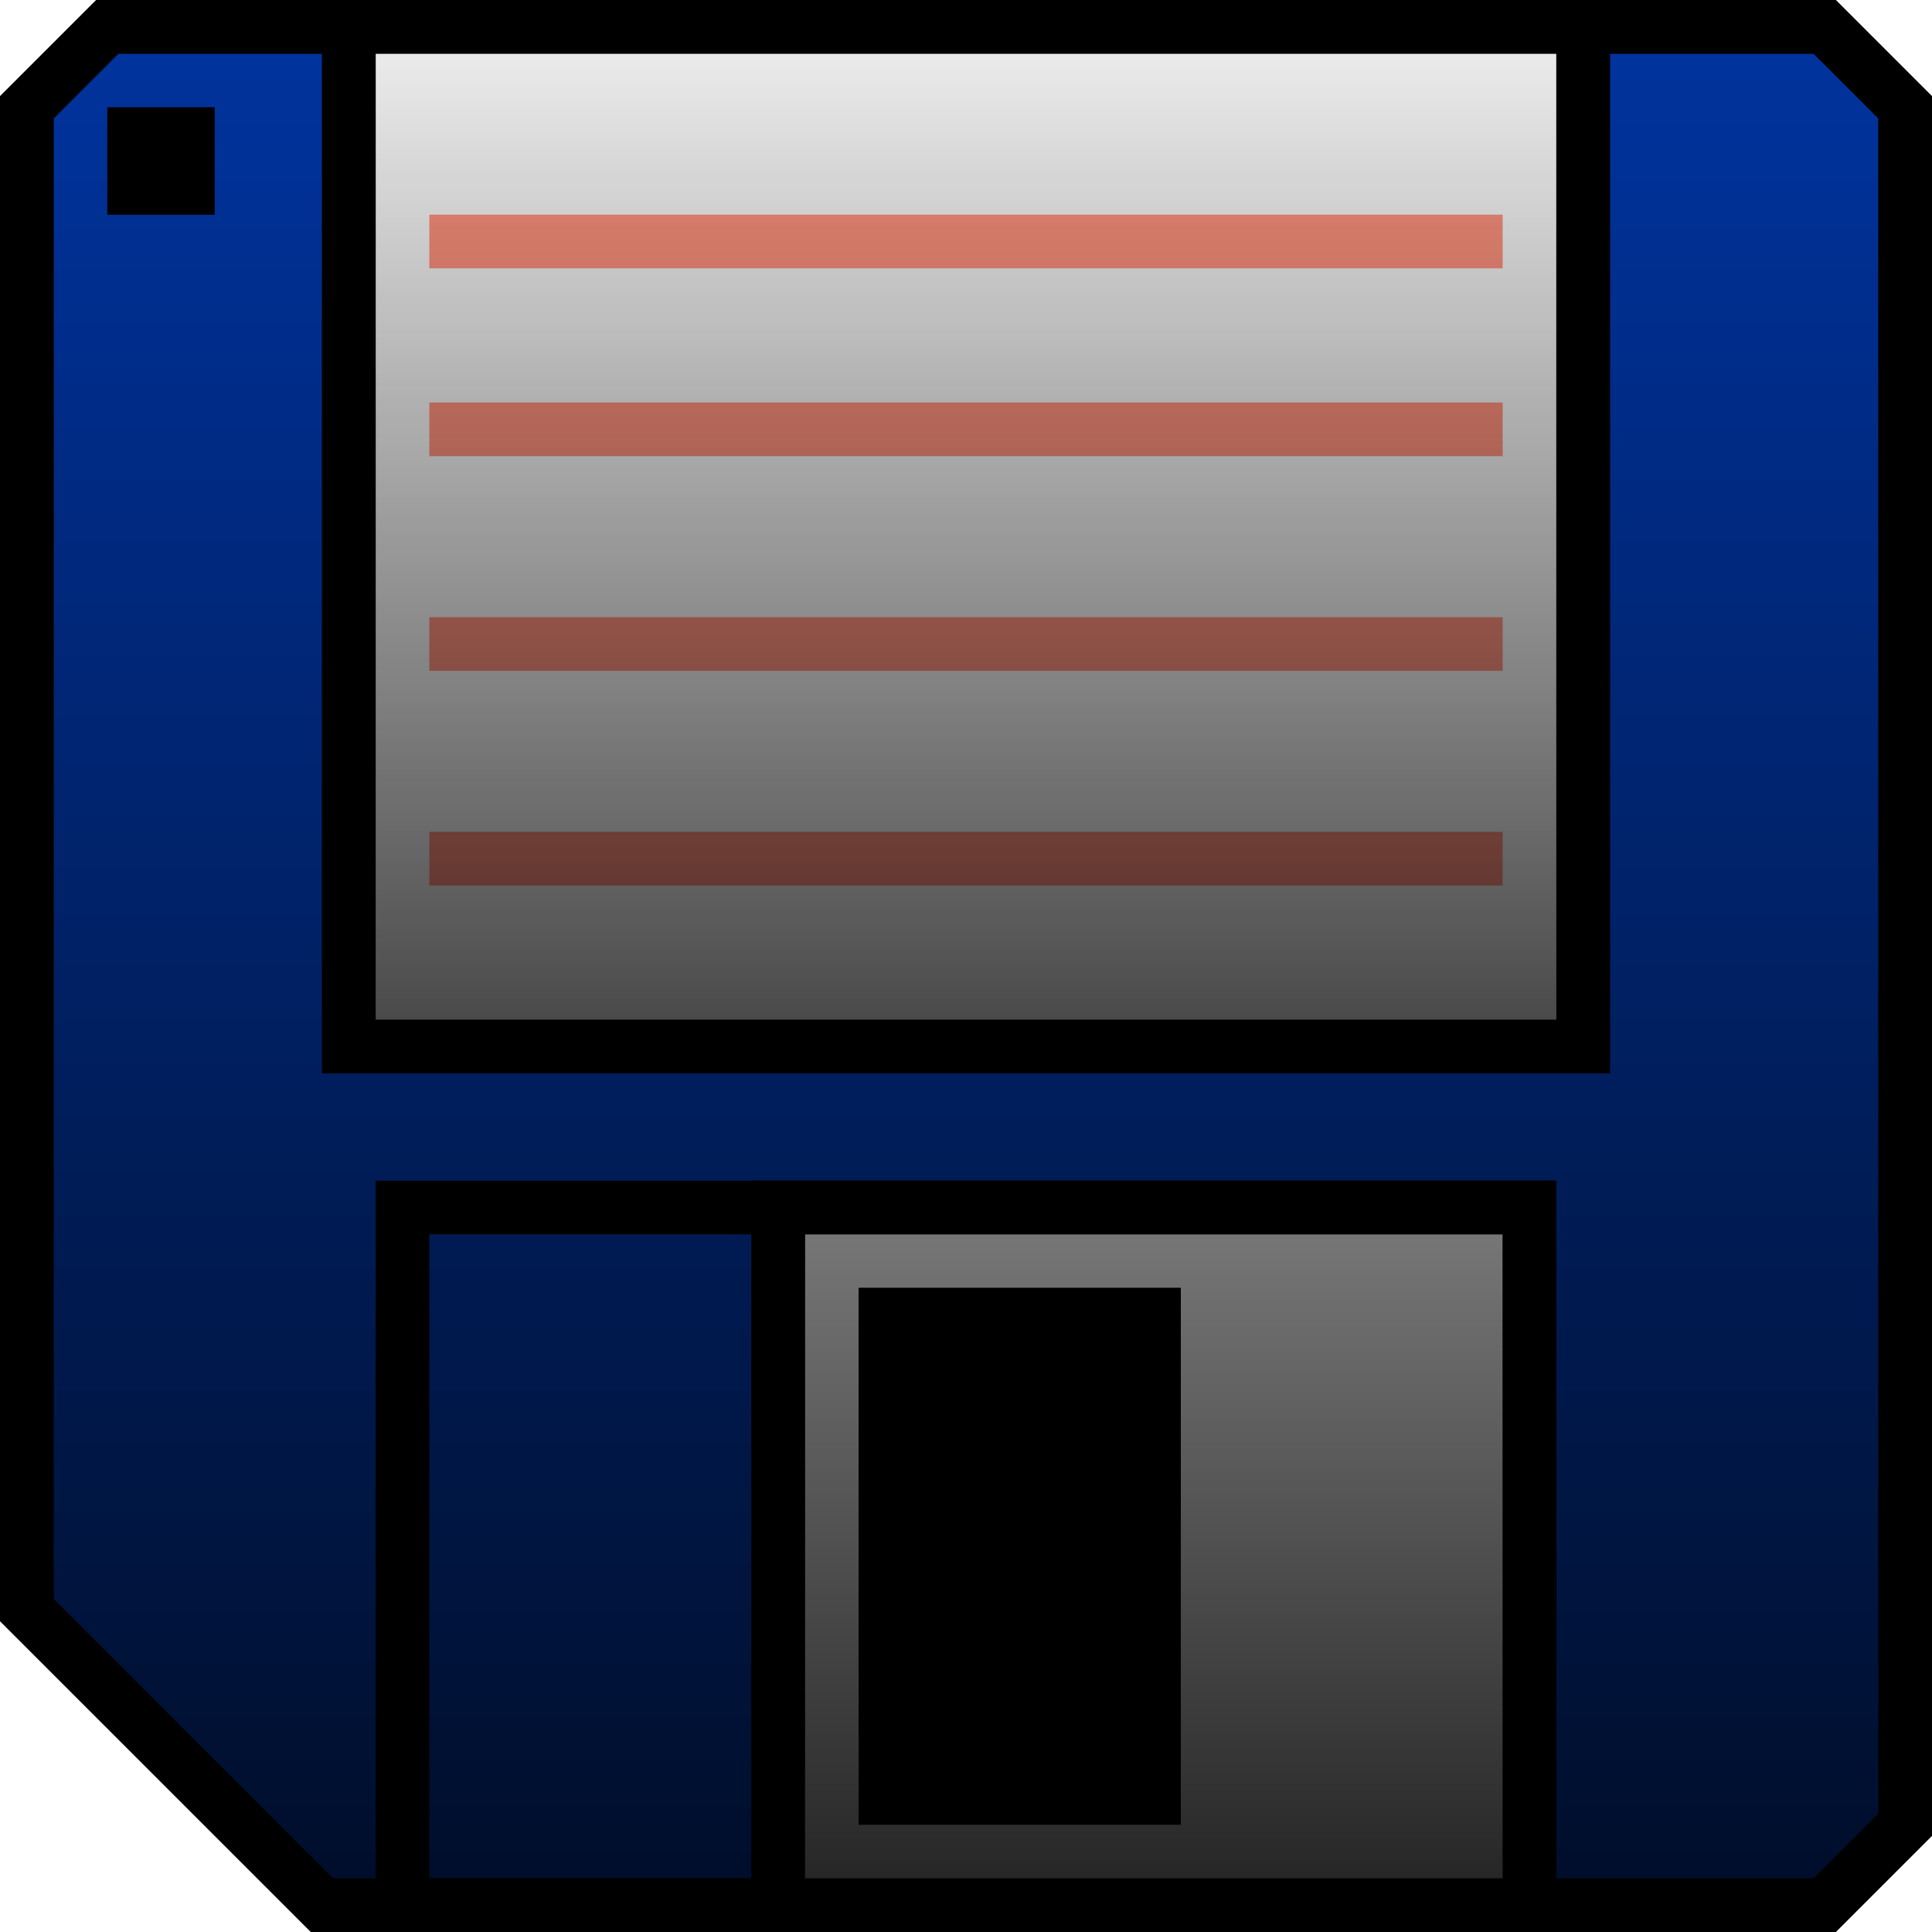
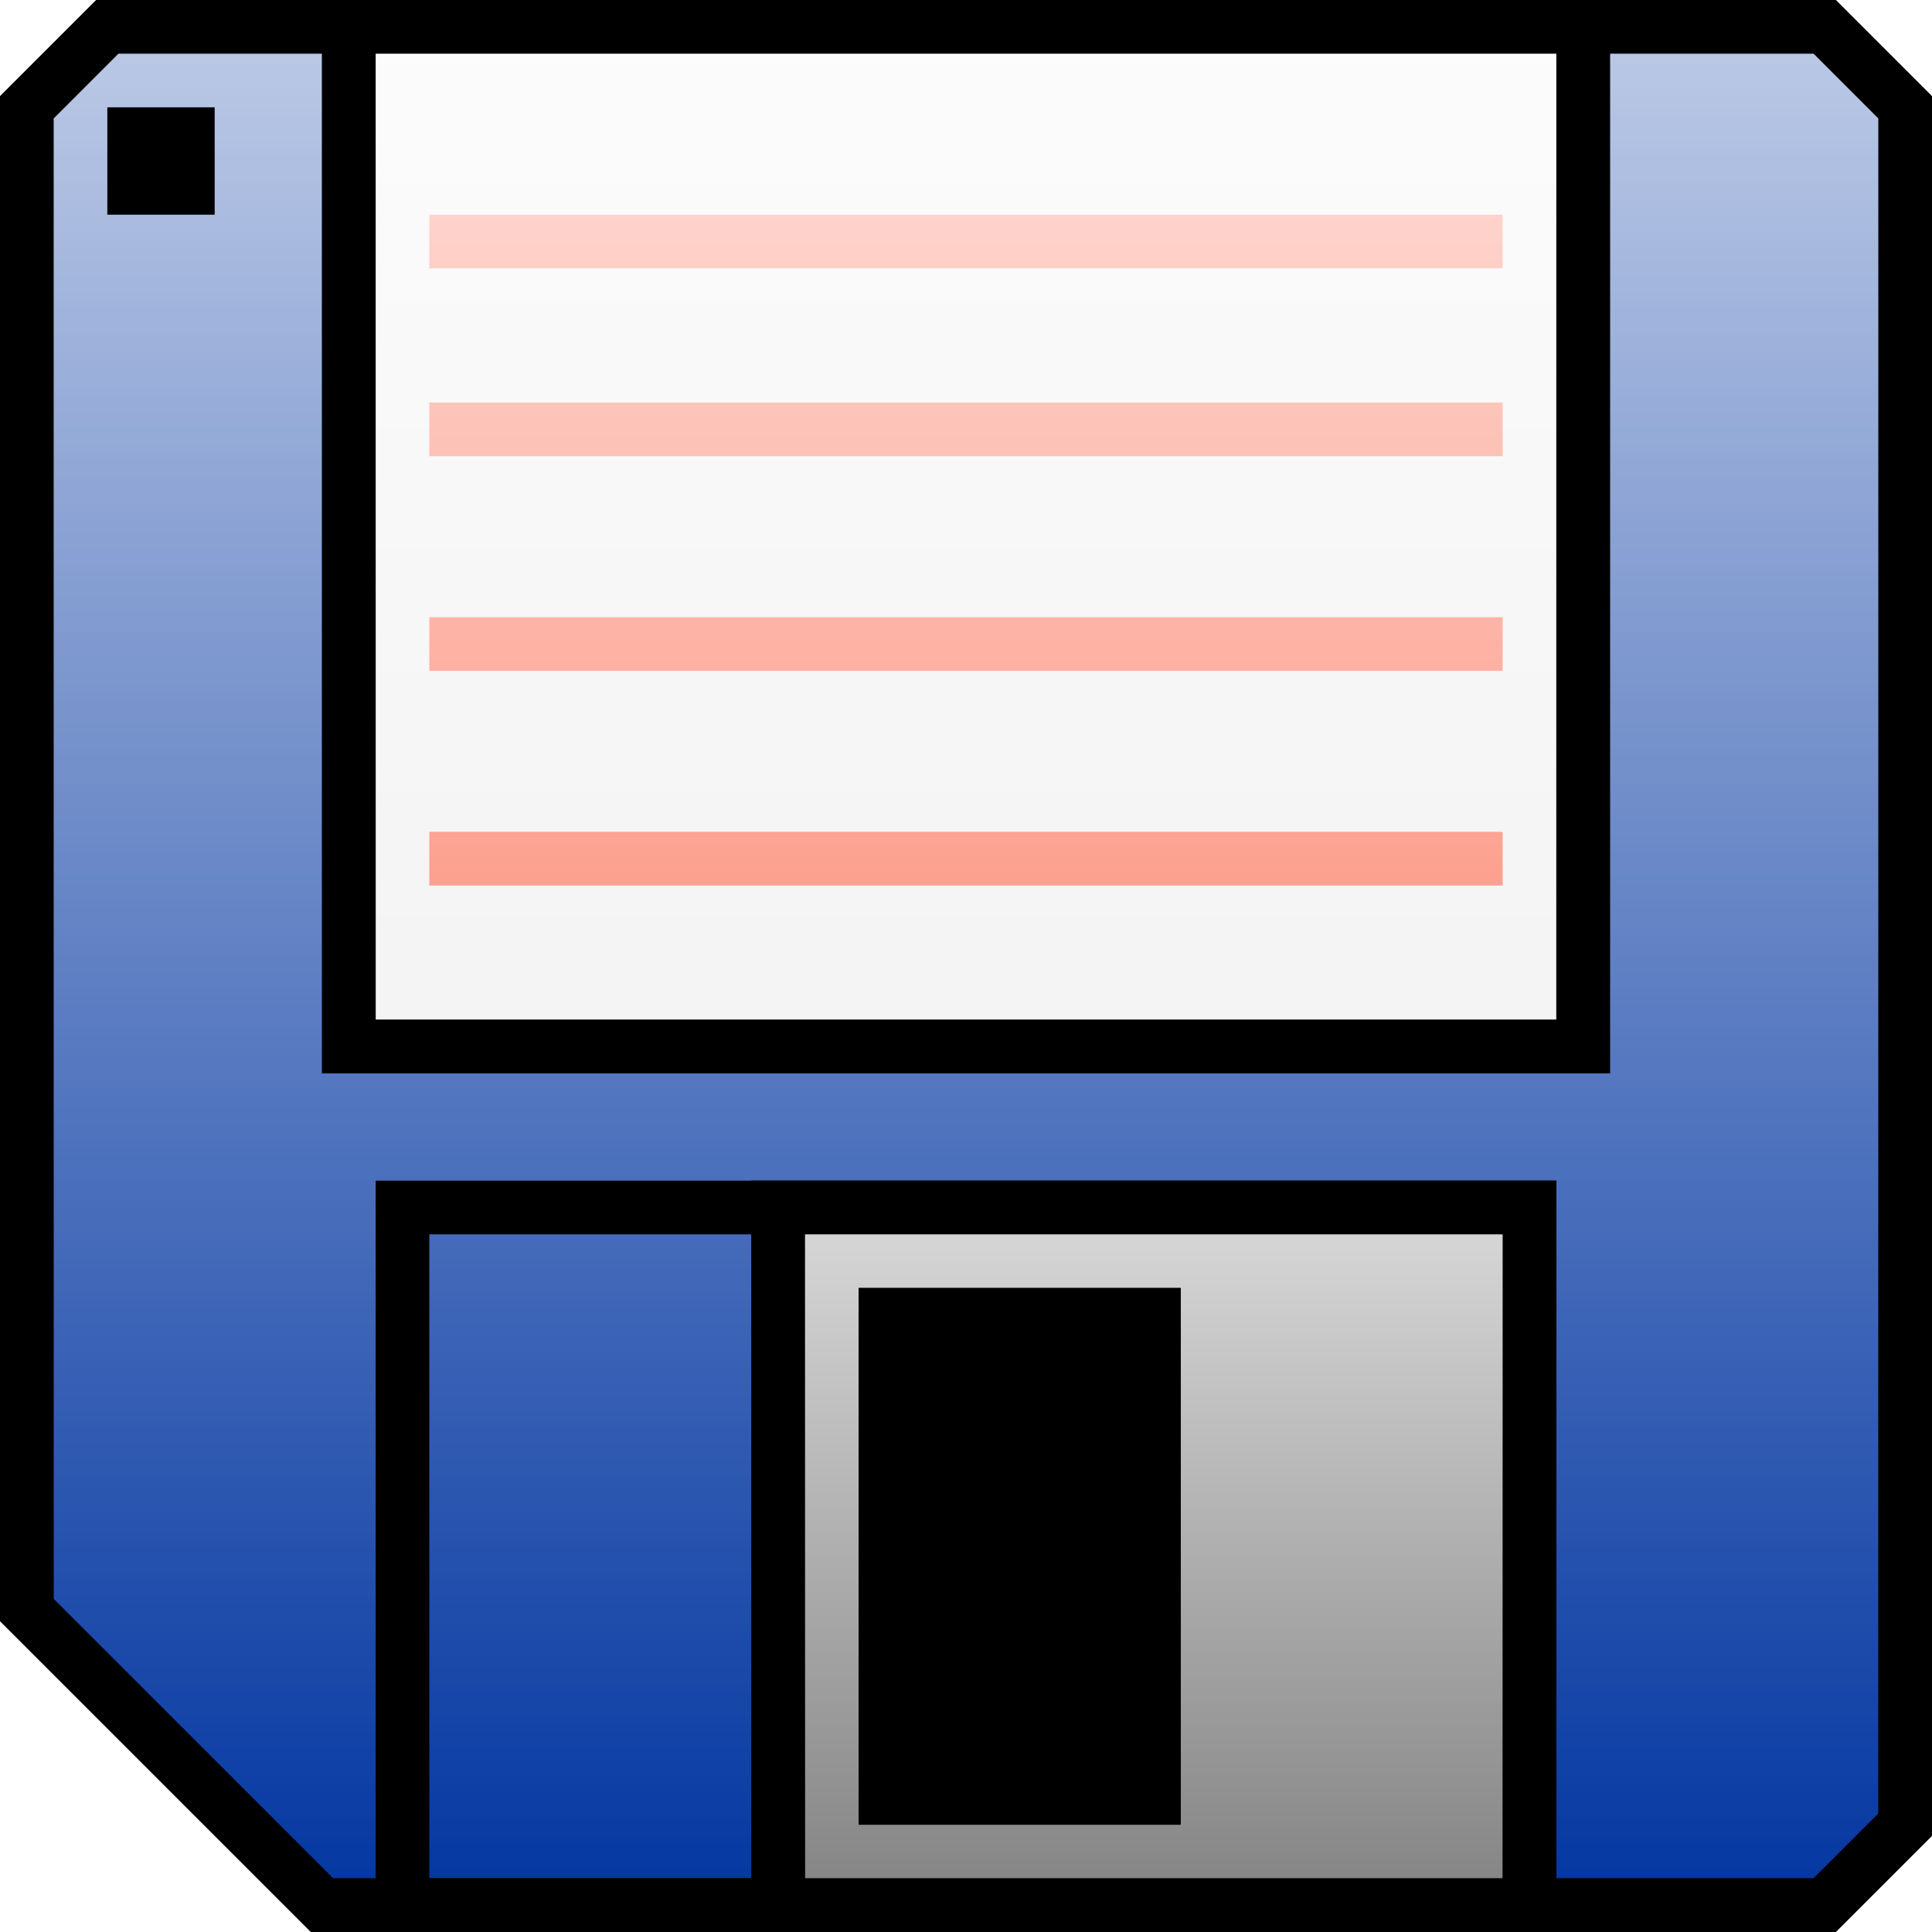
<svg xmlns="http://www.w3.org/2000/svg" xmlns:xlink="http://www.w3.org/1999/xlink" width="36" height="36" id="svg2" version="1.1">
  <defs id="defs4">
    <linearGradient id="linearGradient3769">
      <stop style="stop-color:#808080;stop-opacity:1;" offset="0" id="stop3771" />
      <stop style="stop-color:#808080;stop-opacity:0;" offset="1" id="stop3773" />
    </linearGradient>
    <linearGradient id="linearGradient3757">
      <stop style="stop-color:#000000;stop-opacity:1;" offset="0" id="stop3759" />
      <stop style="stop-color:#000000;stop-opacity:0;" offset="1" id="stop3761" />
    </linearGradient>
    <linearGradient xlink:href="#linearGradient3757-7" id="linearGradient3763-1" x1="6" y1="36" x2="6" y2="0" gradientUnits="userSpaceOnUse" />
    <linearGradient id="linearGradient3757-7">
      <stop style="stop-color:#000000;stop-opacity:1;" offset="0" id="stop3759-4" />
      <stop style="stop-color:#000000;stop-opacity:0.75" offset="1" id="stop3761-0" />
    </linearGradient>
    <linearGradient id="linearGradient3757-8">
      <stop style="stop-color:#000000;stop-opacity:1;" offset="0" id="stop3759-8" />
      <stop style="stop-color:#000000;stop-opacity:0;" offset="1" id="stop3761-2" />
    </linearGradient>
    <linearGradient xlink:href="#linearGradient3769" id="linearGradient3775" x1="18" y1="36" x2="18" y2="0" gradientUnits="userSpaceOnUse" />
    <linearGradient xlink:href="#linearGradient3757-8" id="linearGradient3791" x1="18" y1="36" x2="18" y2="0" gradientUnits="userSpaceOnUse" />
    <linearGradient xlink:href="#linearGradient3785-7" id="linearGradient3791-1" x1="18" y1="36" x2="18" y2="0" gradientUnits="userSpaceOnUse" />
    <linearGradient id="linearGradient3785-7">
      <stop style="stop-color:#808080;stop-opacity:1;" offset="0" id="stop3787-4" />
      <stop style="stop-color:#808080;stop-opacity:0;" offset="1" id="stop3789-0" />
    </linearGradient>
    <linearGradient xlink:href="#linearGradient3757-8" id="linearGradient3865" x1="18" y1="1036.862" x2="18" y2="1016.362" gradientUnits="userSpaceOnUse" />
    <linearGradient xlink:href="#linearGradient3757-8" id="linearGradient3877" x1="14" y1="1052.362" x2="14" y2="1037.862" gradientUnits="userSpaceOnUse" gradientTransform="translate(6.5,0)" />
    <linearGradient xlink:href="#linearGradient3757-8-7" id="linearGradient3865-1" x1="18" y1="1036.862" x2="18" y2="1016.362" gradientUnits="userSpaceOnUse" />
    <linearGradient id="linearGradient3757-8-7">
-       <stop style="stop-color:#000000;stop-opacity:1;" offset="0" id="stop3759-8-4" />
-       <stop style="stop-color:#000000;stop-opacity:0;" offset="1" id="stop3761-2-0" />
+       <stop style="stop-color:#ffffff;stop-opacity:0;" offset="0" id="stop3759-8-4" />
+       <stop style="stop-color:#ffffff;stop-opacity:1;" offset="1" id="stop3761-2-0" />
    </linearGradient>
    <linearGradient xlink:href="#linearGradient3757-8-7" id="linearGradient3877-9" x1="14" y1="1052.362" x2="14" y2="1037.862" gradientUnits="userSpaceOnUse" gradientTransform="translate(7,0)" />
    <linearGradient id="linearGradient3030">
      <stop style="stop-color:#000000;stop-opacity:1;" offset="0" id="stop3032" />
      <stop style="stop-color:#000000;stop-opacity:0;" offset="1" id="stop3034" />
    </linearGradient>
    <linearGradient gradientTransform="translate(0,1016.362)" xlink:href="#linearGradient3757-8-7" id="linearGradient3791-4" x1="18" y1="36" x2="18" y2="0" gradientUnits="userSpaceOnUse" />
    <linearGradient id="linearGradient3037">
      <stop style="stop-color:#000000;stop-opacity:1;" offset="0" id="stop3039" />
      <stop style="stop-color:#000000;stop-opacity:0;" offset="1" id="stop3041" />
    </linearGradient>
  </defs>
  <g id="layer1" transform="translate(0,-1016.362)">
    <path id="rect3777-9" style="fill:#0034a0;fill-opacity:1;fill-rule:evenodd;stroke:#000000;stroke-width:1;stroke-linecap:butt;stroke-linejoin:miter;stroke-miterlimit:4;stroke-opacity:1;stroke-dashoffset:0" d="m 2.5,1018.862 1,0 0,1 -1,0 z m -2,-0.5 1.5,-1.5 32,0 1.5,1.5 0,32 -1.5,1.5 -28,0 -5.5,-5.5 z" />
    <path id="rect3777" style="opacity:0.75;fill:url(#linearGradient3791-4);fill-opacity:1;fill-rule:evenodd;stroke:#000000;stroke-width:1;stroke-linecap:butt;stroke-linejoin:miter;stroke-miterlimit:4;stroke-opacity:1;stroke-dashoffset:0" d="m 2.5,1018.862 1,0 0,1 -1,0 z m -2,-0.5 1.5,-1.5 32,0 1.5,1.5 0,32 -1.5,1.5 -28,0 -5.5,-5.5 z" />
    <rect style="fill:none;stroke:#000000;stroke-width:1;stroke-linecap:butt;stroke-linejoin:miter;stroke-miterlimit:4;stroke-opacity:1;stroke-dasharray:none;stroke-dashoffset:0" id="rect3795" width="21" height="13" x="7.5" y="1038.862" />
    <rect style="fill:#f3f3f3;fill-opacity:1;fill-rule:evenodd;stroke:#000000;stroke-width:1;stroke-linecap:butt;stroke-linejoin:miter;stroke-miterlimit:4;stroke-opacity:1;stroke-dasharray:none;stroke-dashoffset:0" id="rect3793" width="23" height="19" x="6.5" y="1016.862" />
    <path id="rect3833" style="fill:#808080;fill-opacity:1;fill-rule:evenodd;stroke:#000000;stroke-width:1;stroke-linecap:butt;stroke-linejoin:miter;stroke-miterlimit:4;stroke-opacity:1;stroke-dashoffset:0" d="m 16.5,1040.862 5,0 0,9 -5,0 z m -2,-2 14,0 0,13 -14,0 z" />
    <rect style="fill:#fc907c;fill-opacity:1;fill-rule:evenodd;stroke:none" id="rect3879" width="20" height="1" x="8" y="1020.362" />
    <rect style="fill:#fc907c;fill-opacity:1;fill-rule:evenodd;stroke:none" id="rect3879-0" width="20" height="1" x="8" y="1023.862" />
    <path id="rect3833-8" style="opacity:0.75;fill:url(#linearGradient3877-9);fill-opacity:1;fill-rule:evenodd;stroke:#000000;stroke-width:1;stroke-linecap:butt;stroke-linejoin:miter;stroke-miterlimit:4;stroke-opacity:1;stroke-dashoffset:0" d="m 16.5,1040.862 5,0 0,9 -5,0 z m -2,-2 14,0 0,13 -14,0 z" />
    <rect style="fill:#fc907c;fill-opacity:1;fill-rule:evenodd;stroke:none" id="rect3879-4" width="20" height="1" x="8" y="1027.862" />
    <rect style="fill:#fc907c;fill-opacity:1;fill-rule:evenodd;stroke:none" id="rect3879-9" width="20" height="1" x="8" y="1031.862" />
    <rect style="opacity:0.75;fill:url(#linearGradient3865-1);fill-opacity:1;fill-rule:evenodd;stroke:#000000;stroke-width:1;stroke-linecap:butt;stroke-linejoin:miter;stroke-miterlimit:4;stroke-opacity:1;stroke-dasharray:none;stroke-dashoffset:0" id="rect3793-4" width="23" height="19" x="6.5" y="1016.862" />
    <rect style="fill:#000000;fill-opacity:1;fill-rule:evenodd;stroke:#000000;stroke-width:1;stroke-linecap:butt;stroke-linejoin:miter;stroke-miterlimit:4;stroke-opacity:1;stroke-dasharray:none;stroke-dashoffset:0" id="rect3836" width="5" height="9" x="16.5" y="24.5" transform="translate(0,1016.362)" />
  </g>
</svg>
